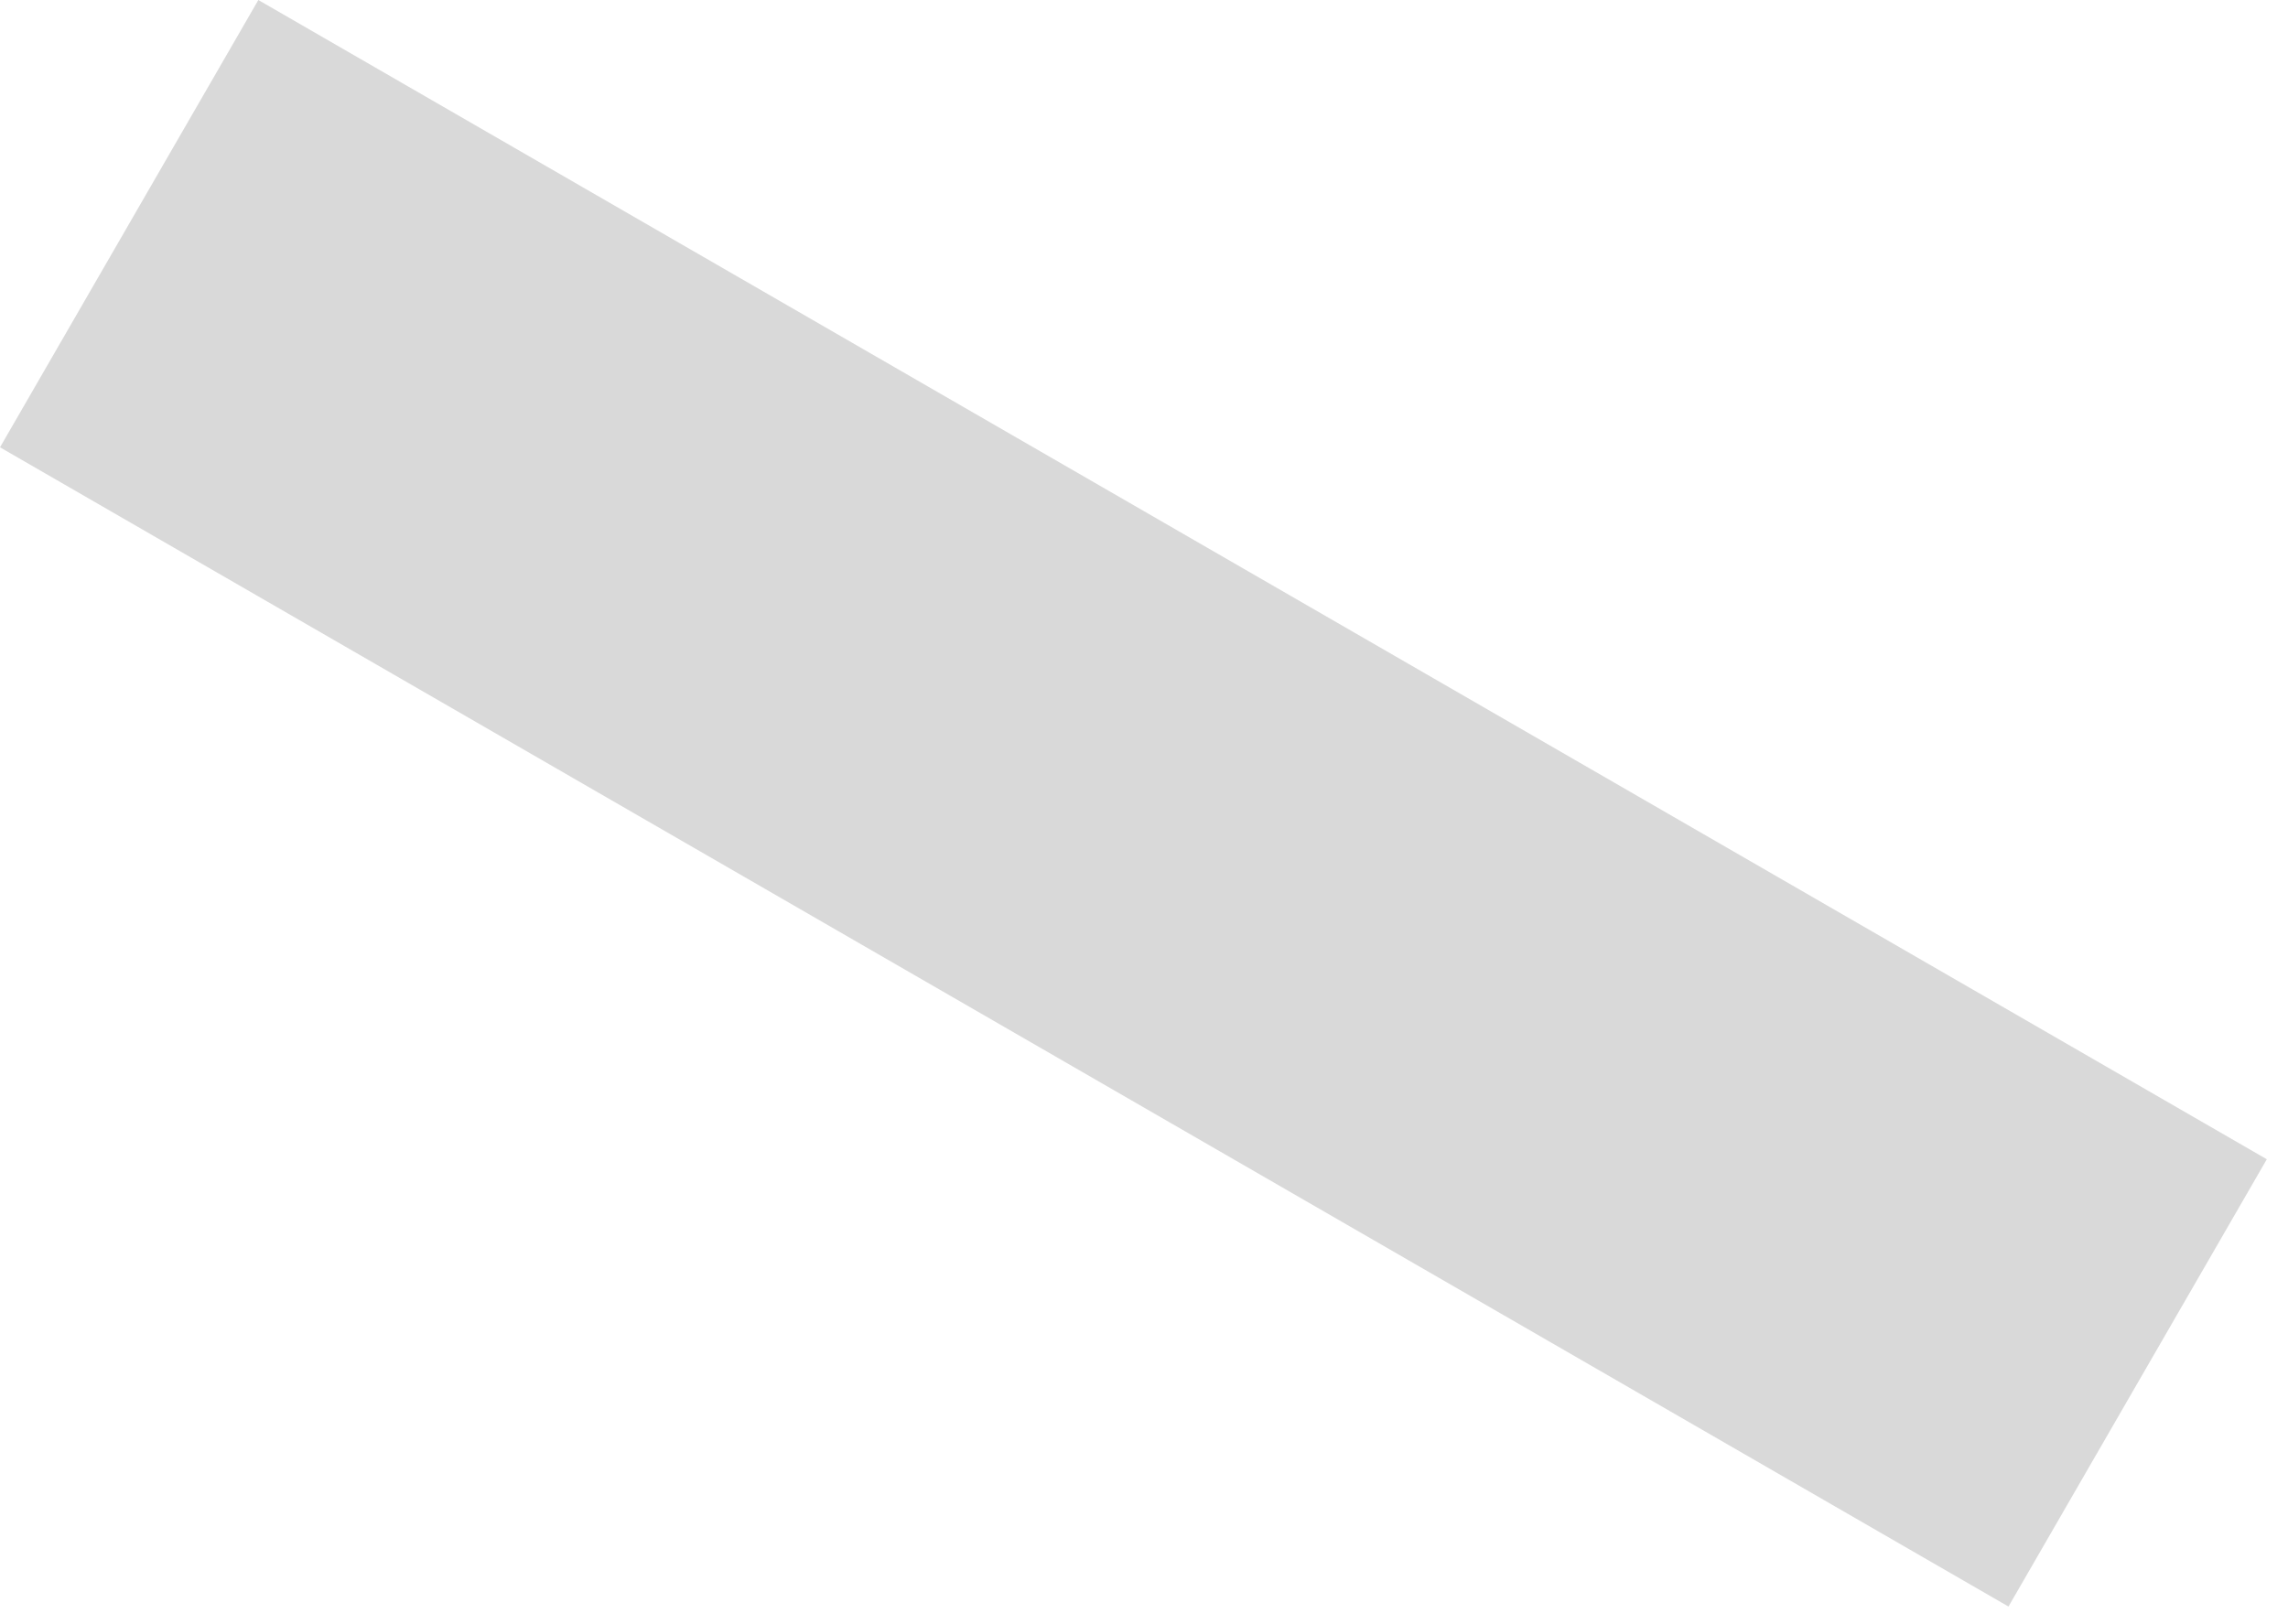
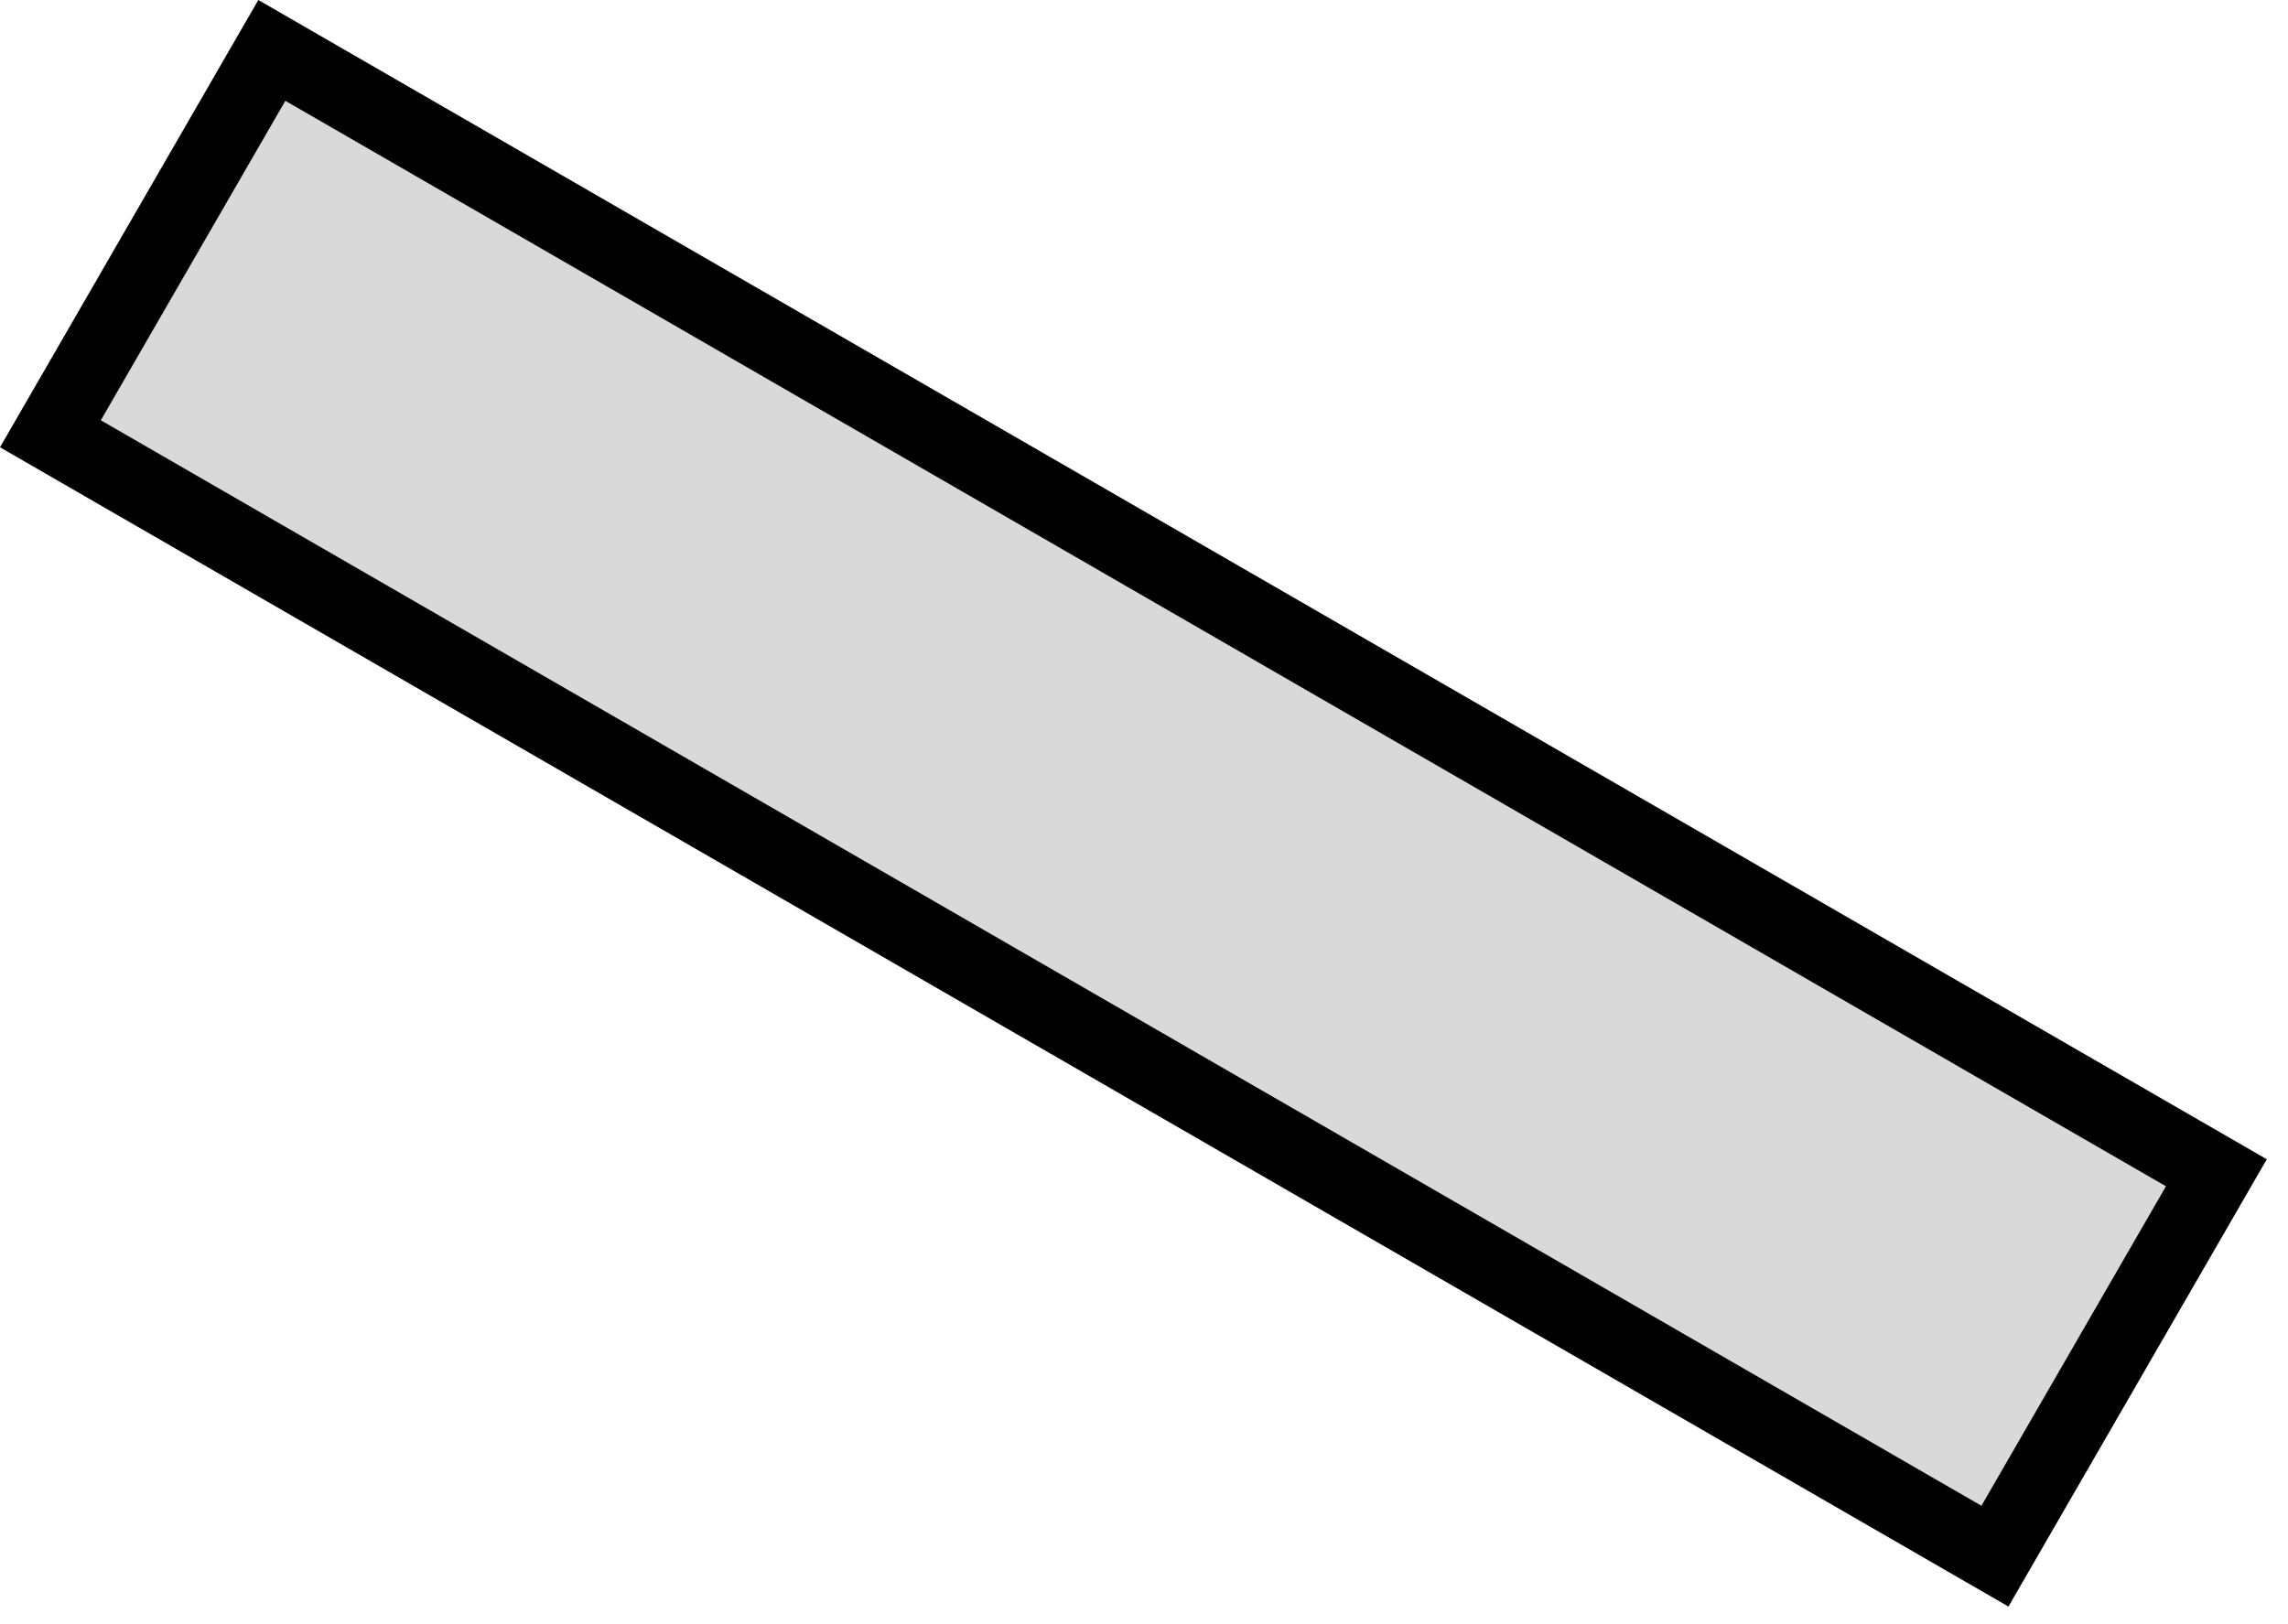
<svg xmlns="http://www.w3.org/2000/svg" width="100%" height="100%" viewBox="0 0 62 44" fill="none">
-   <rect x="54.425" y="43.547" width="62.845" height="14" transform="rotate(-150 54.4254 43.5469)" fill="#D9D9D9" />
+   <path d="M54.059 42.181L1.366 11.758L7.366 1.366L60.059 31.789L54.059 42.181Z" fill="#D9D9D9" stroke="black" stroke-width="2" />
</svg>
